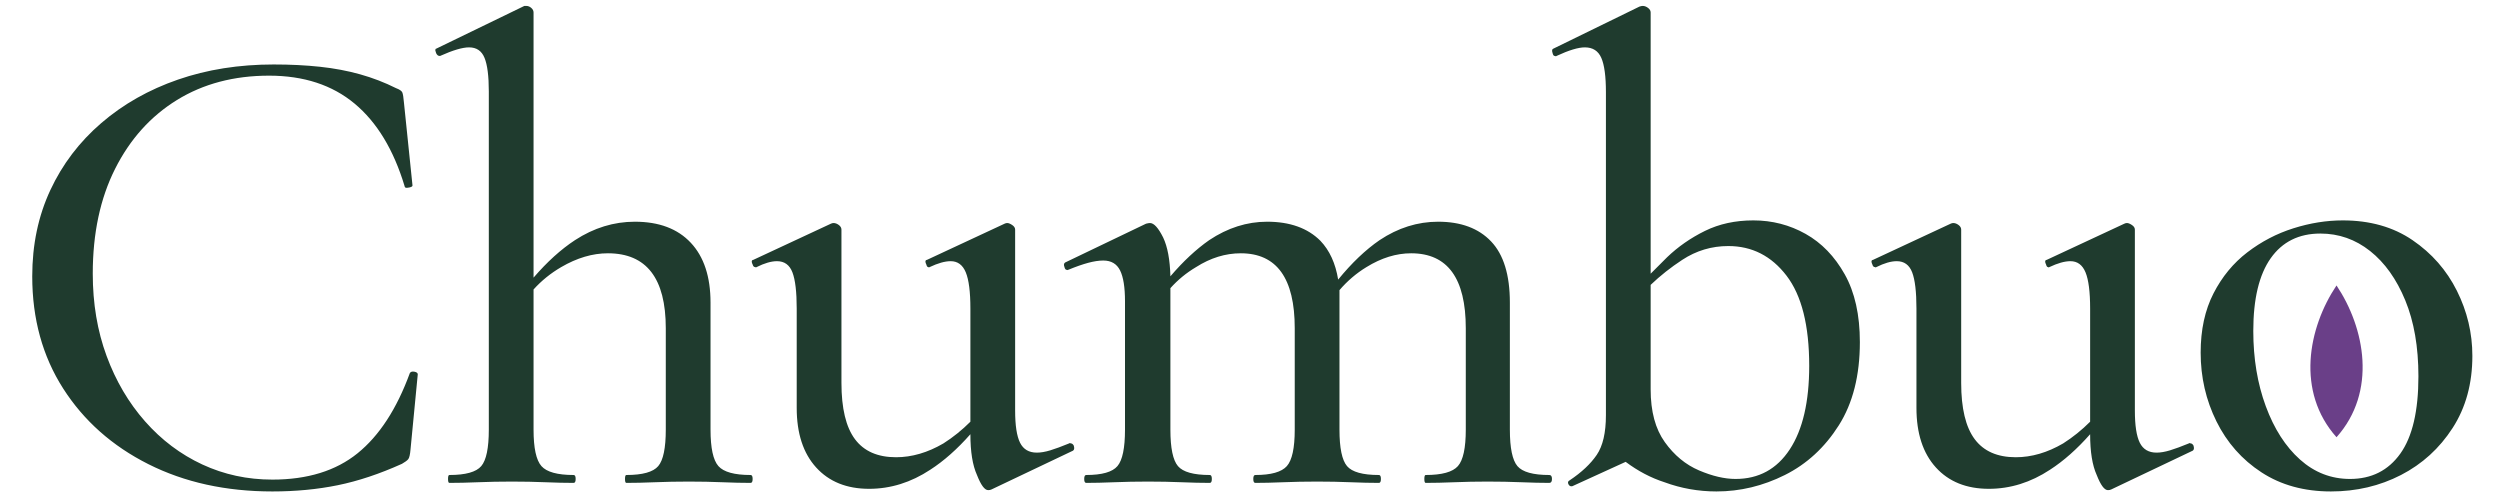
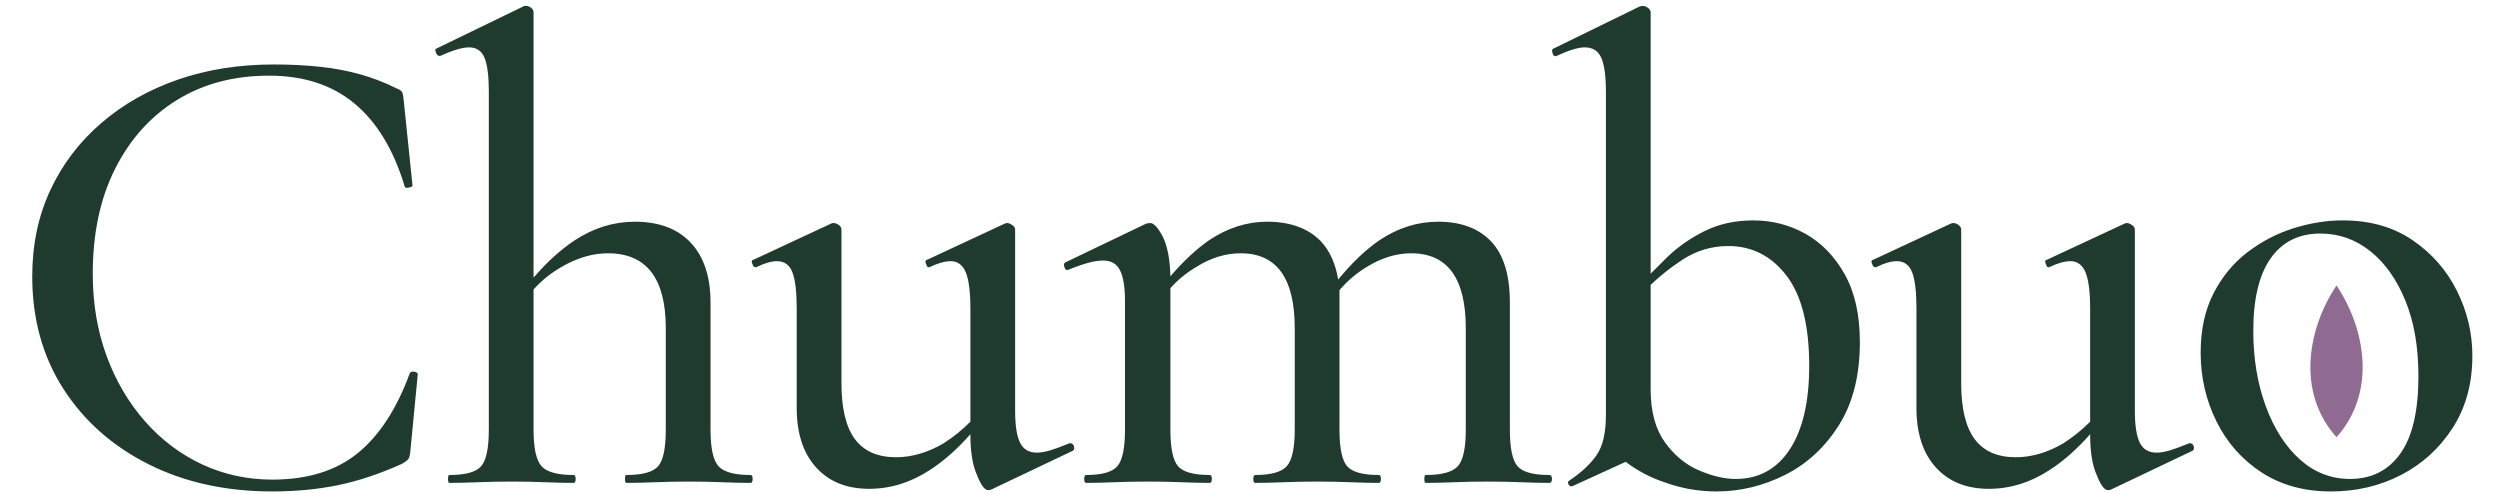
<svg xmlns="http://www.w3.org/2000/svg" width="380" height="75" viewBox="0 19 380 75" role="img" aria-label="Chumbuo">
  <path d="M41.6 28.8L41.6 28.8Q45.4 28.8 48.65 29.15Q51.9 29.5 54.75 30.3Q57.6 31.1 60.2 32.4L60.2 32.4Q61 32.7 61.15 33.05Q61.3 33.4 61.4 34.6L61.4 34.6L62.7 47.2Q62.7 47.4 62.2 47.5L62.2 47.5Q61.8 47.6 61.6 47.5L61.6 47.5Q61.5 47.4 61.5 47.3L61.5 47.3Q59 39 53.9 34.75Q48.8 30.5 40.9 30.5L40.9 30.5Q32.9 30.5 26.9 34.2Q20.9 37.9 17.5 44.65Q14.1 51.4 14.1 60.6L14.1 60.6Q14.1 67.4 16.2 73.1Q18.3 78.8 22.05 83.05Q25.8 87.3 30.75 89.6Q35.7 91.9 41.4 91.9L41.4 91.9Q49.4 91.9 54.35 87.9Q59.3 83.9 62.3 75.7L62.3 75.7Q62.5 75.4 63 75.5Q63.5 75.6 63.5 75.9L63.5 75.9L62.4 87.3Q62.3 88.5 62.05 88.8Q61.8 89.1 61.1 89.5L61.1 89.5Q56 91.8 51.35 92.75Q46.7 93.7 41.4 93.7L41.4 93.7Q30.8 93.7 22.55 89.55Q14.3 85.4 9.6 78.05Q4.9 70.7 4.9 61L4.9 61Q4.9 53.8 7.65 47.9Q10.4 42 15.4 37.7Q20.4 33.4 27.05 31.1Q33.7 28.8 41.6 28.8M68.3 92.4L68.3 92.4Q68.1 92.4 68.1 91.8Q68.1 91.2 68.3 91.2L68.3 91.2Q72 91.2 73.15 89.85Q74.3 88.5 74.3 84.3L74.3 84.3L74.3 32.9Q74.3 29.4 73.65 27.8Q73 26.2 71.3 26.2L71.3 26.2Q69.8 26.2 66.9 27.5L66.9 27.5Q66.8 27.5 66.8 27.5L66.8 27.5Q66.5 27.5 66.3 27.1L66.3 27.1Q66.1 26.6 66.2 26.5L66.2 26.5Q66.2 26.4 66.3 26.4L66.3 26.4L79.7 19.9L80 19.9Q80.4 19.9 80.75 20.2Q81.1 20.5 81.1 20.9L81.1 20.9L81.1 61.2Q84.2 57.6 87.4 55.5L87.4 55.5Q91.7 52.7 96.5 52.7L96.5 52.7Q102 52.7 105 55.9Q108 59.1 108 65L108 65L108 84.3Q108 88.5 109.2 89.85Q110.4 91.2 114.1 91.2L114.1 91.2Q114.4 91.2 114.4 91.8Q114.4 92.4 114.1 92.4L114.1 92.4Q112.2 92.4 109.8 92.3Q107.4 92.2 104.7 92.2Q102 92.2 99.55 92.3Q97.1 92.4 95.2 92.4L95.2 92.4Q95 92.4 95 91.8Q95 91.2 95.2 91.2L95.2 91.2Q98.9 91.2 100.05 89.85Q101.2 88.5 101.2 84.3L101.2 84.3L101.2 68.9Q101.2 57.5 92.4 57.5L92.4 57.5Q88.9 57.5 85.3 59.6L85.3 59.6Q82.9 61 81.1 63L81.1 63L81.1 84.3Q81.1 88.5 82.3 89.85Q83.5 91.2 87.2 91.2L87.2 91.2Q87.5 91.2 87.5 91.8Q87.5 92.4 87.2 92.4L87.2 92.4Q85.3 92.4 82.9 92.3Q80.5 92.2 77.8 92.2Q75.1 92.2 72.65 92.3Q70.2 92.4 68.3 92.4M132.1 93.3L132.1 93.3Q127 93.3 124.05 90.05Q121.1 86.8 121.1 81L121.1 81L121.1 65.9Q121.1 62.1 120.45 60.4Q119.8 58.7 118.1 58.7L118.1 58.7Q116.8 58.7 115 59.6L115 59.6Q114.9 59.7 114.8 59.6L114.8 59.6Q114.5 59.6 114.4 59.2L114.4 59.2Q114.2 58.8 114.3 58.6L114.3 58.6Q114.4 58.5 114.5 58.5L114.5 58.5L126.3 53Q126.5 52.9 126.7 52.9L126.7 52.9Q127.1 52.9 127.5 53.2Q127.9 53.5 127.9 53.9L127.9 53.9L127.9 77.2Q127.9 83 129.95 85.75Q132 88.5 136.2 88.5L136.2 88.5Q139.8 88.5 143.4 86.4L143.4 86.4Q145.6 85 147.5 83.1L147.5 83.1L147.5 65.9Q147.5 62.1 146.8 60.4Q146.1 58.7 144.5 58.7L144.5 58.7Q143.2 58.7 141.3 59.6L141.3 59.6Q141.2 59.7 141.1 59.6L141.1 59.6Q140.9 59.6 140.8 59.2L140.8 59.2Q140.6 58.8 140.7 58.6L140.7 58.6Q140.8 58.5 140.9 58.5L140.9 58.5L152.7 53Q152.9 52.9 153.1 52.9L153.1 52.9Q153.4 52.9 153.85 53.2Q154.3 53.5 154.3 53.9L154.3 53.9L154.3 81.4Q154.3 84.8 155.05 86.3Q155.8 87.8 157.6 87.8L157.6 87.8Q158.5 87.8 159.65 87.45Q160.8 87.1 162.5 86.4L162.5 86.4Q162.6 86.3 162.8 86.4L162.8 86.4Q163 86.4 163.2 86.7L163.2 86.7Q163.4 87.3 163.1 87.5L163.1 87.5L150.7 93.4Q150.5 93.5 150.2 93.5L150.2 93.5Q149.4 93.5 148.5 91.2L148.5 91.2Q147.5 89 147.5 85L147.5 85Q144.5 88.4 141.4 90.4L141.4 90.4Q137 93.3 132.1 93.3M216.7 92.4L216.7 92.4Q216.5 92.4 216.5 91.8Q216.5 91.2 216.7 91.2L216.7 91.2Q220.4 91.2 221.6 89.85Q222.8 88.5 222.8 84.3L222.8 84.3L222.8 68.9Q222.8 57.5 214.5 57.5L214.5 57.5Q211.1 57.5 207.7 59.6L207.7 59.6Q205.4 61 203.6 63.1L203.6 63.1Q203.6 63.8 203.6 64.5L203.6 64.5L203.6 84.3Q203.6 88.5 204.75 89.85Q205.9 91.2 209.6 91.2L209.6 91.2Q209.9 91.2 209.9 91.8Q209.9 92.4 209.6 92.4L209.6 92.4Q207.7 92.4 205.3 92.3Q202.9 92.2 200.2 92.2Q197.5 92.2 195.05 92.3Q192.6 92.4 190.8 92.4L190.8 92.4Q190.5 92.4 190.5 91.8Q190.5 91.2 190.8 91.2L190.8 91.2Q194.4 91.2 195.6 89.85Q196.8 88.5 196.8 84.3L196.8 84.3L196.8 68.9Q196.8 57.5 188.6 57.5L188.6 57.5Q185.1 57.5 181.8 59.6L181.8 59.6Q179.6 60.9 177.9 62.8L177.9 62.8L177.9 84.3Q177.9 88.5 179.05 89.85Q180.2 91.2 183.9 91.2L183.9 91.2Q184.2 91.2 184.2 91.8Q184.2 92.4 183.9 92.4L183.9 92.4Q182 92.4 179.6 92.3Q177.2 92.2 174.5 92.2Q171.8 92.2 169.35 92.3Q166.9 92.4 165.1 92.4L165.1 92.4Q164.8 92.4 164.8 91.8Q164.8 91.2 165.1 91.2L165.1 91.2Q168.7 91.2 169.85 89.85Q171 88.5 171 84.3L171 84.3L171 64.8Q171 61.6 170.25 60.1Q169.5 58.6 167.7 58.6L167.7 58.6Q166.7 58.6 165.4 58.95Q164.1 59.3 162.4 60L162.4 60Q162.2 60.1 162.1 60L162.1 60Q161.9 60 161.8 59.6L161.8 59.6Q161.6 59.1 161.9 58.9L161.9 58.9L174.2 53Q174.6 52.9 174.8 52.9L174.8 52.9Q175.7 52.9 176.8 55.1L176.8 55.1Q177.8 57.2 177.9 61L177.9 61Q180.8 57.6 183.8 55.5L183.8 55.5Q188 52.7 192.6 52.7L192.6 52.7Q197.8 52.7 200.7 55.6L200.7 55.6Q202.8 57.8 203.4 61.5L203.4 61.5Q206.5 57.7 209.7 55.5L209.7 55.5Q213.9 52.7 218.6 52.7L218.6 52.7Q223.8 52.7 226.65 55.7Q229.5 58.7 229.5 65L229.5 65L229.5 84.3Q229.5 88.5 230.65 89.85Q231.8 91.2 235.5 91.2L235.5 91.2Q235.9 91.2 235.9 91.8Q235.9 92.4 235.5 92.4L235.5 92.4Q233.7 92.4 231.25 92.3Q228.8 92.2 226.1 92.2L226.1 92.2Q223.5 92.2 221.05 92.3Q218.6 92.4 216.7 92.4M260.9 93.7L260.9 93.7Q256.8 93.7 253 92.3L253 92.3Q249.9 91.3 247.1 89.2L247.1 89.2L239 92.9Q238.6 93 238.4 92.6Q238.2 92.2 238.6 92L238.6 92Q241.3 90.2 242.7 88.15Q244.1 86.1 244.1 82.1L244.1 82.1L244.1 33Q244.1 29.4 243.4 27.8Q242.7 26.2 240.9 26.2L240.9 26.2Q239.4 26.2 236.6 27.5L236.6 27.5Q236.5 27.6 236.3 27.5L236.3 27.5Q236.1 27.5 236 27.1L236 27.1Q235.8 26.5 236.1 26.4L236.1 26.4L249.2 20Q249.5 19.9 249.7 19.9L249.7 19.9Q250.1 19.9 250.5 20.2Q250.9 20.5 250.9 20.9L250.9 20.9L250.9 60.6Q252.1 59.4 253.4 58.1L253.4 58.1Q255.9 55.7 259.15 54.1Q262.4 52.5 266.5 52.5L266.5 52.5Q270.8 52.5 274.45 54.55Q278.1 56.6 280.4 60.7Q282.7 64.8 282.7 71L282.7 71Q282.7 78.6 279.5 83.65Q276.3 88.7 271.3 91.2Q266.3 93.7 260.9 93.7M250.9 62.3L250.9 78.2Q250.9 83.2 253.05 86.2Q255.2 89.2 258.25 90.5Q261.3 91.8 263.8 91.8L263.8 91.8Q269.1 91.8 272.05 87.3Q275 82.8 275 74.6L275 74.6Q275 65.4 271.55 60.9Q268.1 56.4 262.7 56.4L262.7 56.4Q258.9 56.4 255.7 58.5L255.7 58.5Q253.1 60.2 250.9 62.3L250.9 62.3M302.3 93.3L302.3 93.3Q297.2 93.3 294.25 90.05Q291.3 86.8 291.3 81L291.3 81L291.3 65.9Q291.3 62.1 290.65 60.4Q290 58.7 288.3 58.7L288.3 58.7Q287 58.7 285.2 59.6L285.2 59.6Q285.1 59.7 285 59.6L285 59.6Q284.7 59.6 284.6 59.2L284.6 59.2Q284.4 58.8 284.5 58.6L284.5 58.6Q284.6 58.5 284.7 58.5L284.7 58.5L296.5 53Q296.7 52.9 296.9 52.9L296.9 52.9Q297.3 52.9 297.7 53.2Q298.1 53.5 298.1 53.9L298.1 53.9L298.1 77.2Q298.1 83 300.15 85.75Q302.2 88.5 306.4 88.5L306.4 88.5Q310 88.5 313.6 86.4L313.6 86.4Q315.8 85 317.7 83.1L317.7 83.1L317.7 65.9Q317.7 62.1 317 60.4Q316.3 58.7 314.7 58.7L314.7 58.7Q313.4 58.7 311.5 59.6L311.5 59.6Q311.4 59.7 311.3 59.6L311.3 59.6Q311.1 59.6 311 59.2L311 59.2Q310.8 58.8 310.9 58.6L310.9 58.6Q311 58.5 311.1 58.5L311.1 58.5L322.9 53Q323.1 52.9 323.3 52.9L323.3 52.9Q323.6 52.9 324.05 53.2Q324.5 53.5 324.5 53.9L324.5 53.9L324.5 81.4Q324.5 84.8 325.25 86.3Q326 87.8 327.8 87.8L327.8 87.8Q328.7 87.8 329.85 87.45Q331 87.1 332.7 86.4L332.7 86.4Q332.8 86.3 333 86.4L333 86.4Q333.2 86.4 333.4 86.7L333.4 86.7Q333.6 87.3 333.3 87.5L333.3 87.5L320.9 93.4Q320.7 93.5 320.4 93.5L320.4 93.5Q319.6 93.5 318.7 91.2L318.7 91.2Q317.7 89 317.7 85L317.7 85Q314.7 88.4 311.6 90.4L311.6 90.4Q307.2 93.3 302.3 93.3M354.3 93.7L354.3 93.7Q348.2 93.7 343.75 90.8Q339.3 87.9 336.9 83.05Q334.5 78.2 334.5 72.6L334.5 72.6Q334.5 67.4 336.45 63.6Q338.4 59.8 341.6 57.35Q344.8 54.9 348.6 53.7Q352.4 52.5 356.1 52.5L356.1 52.5Q362.3 52.5 366.7 55.5Q371.1 58.5 373.45 63.2Q375.8 67.9 375.8 73.1L375.8 73.1Q375.8 79.4 372.8 84.05Q369.8 88.7 364.95 91.2Q360.1 93.7 354.3 93.7M357.2 91.8L357.2 91.8Q362.1 91.8 364.85 87.95Q367.6 84.1 367.6 76.2L367.6 76.2Q367.6 69.5 365.6 64.65Q363.6 59.8 360.25 57.15Q356.9 54.5 352.7 54.5L352.7 54.5Q347.8 54.5 345.15 58.25Q342.5 62 342.5 69.3L342.5 69.3Q342.5 75.6 344.4 80.75Q346.3 85.9 349.6 88.85Q352.9 91.8 357.2 91.8" fill="#1F3B2E" />
-   <path d="M0 0C-6.18 -6.922 -4.326 -16.612 0 -23.072C4.326 -16.612 6.18 -6.922 0 0Z" transform="translate(355.15 85.46)" fill="#6A3F88" />
+   <path d="M0 0C-6.18 -6.922 -4.326 -16.612 0 -23.072C4.326 -16.612 6.18 -6.922 0 0Z" transform="translate(355.15 85.46)" fill="#8F6B92" />
</svg>
